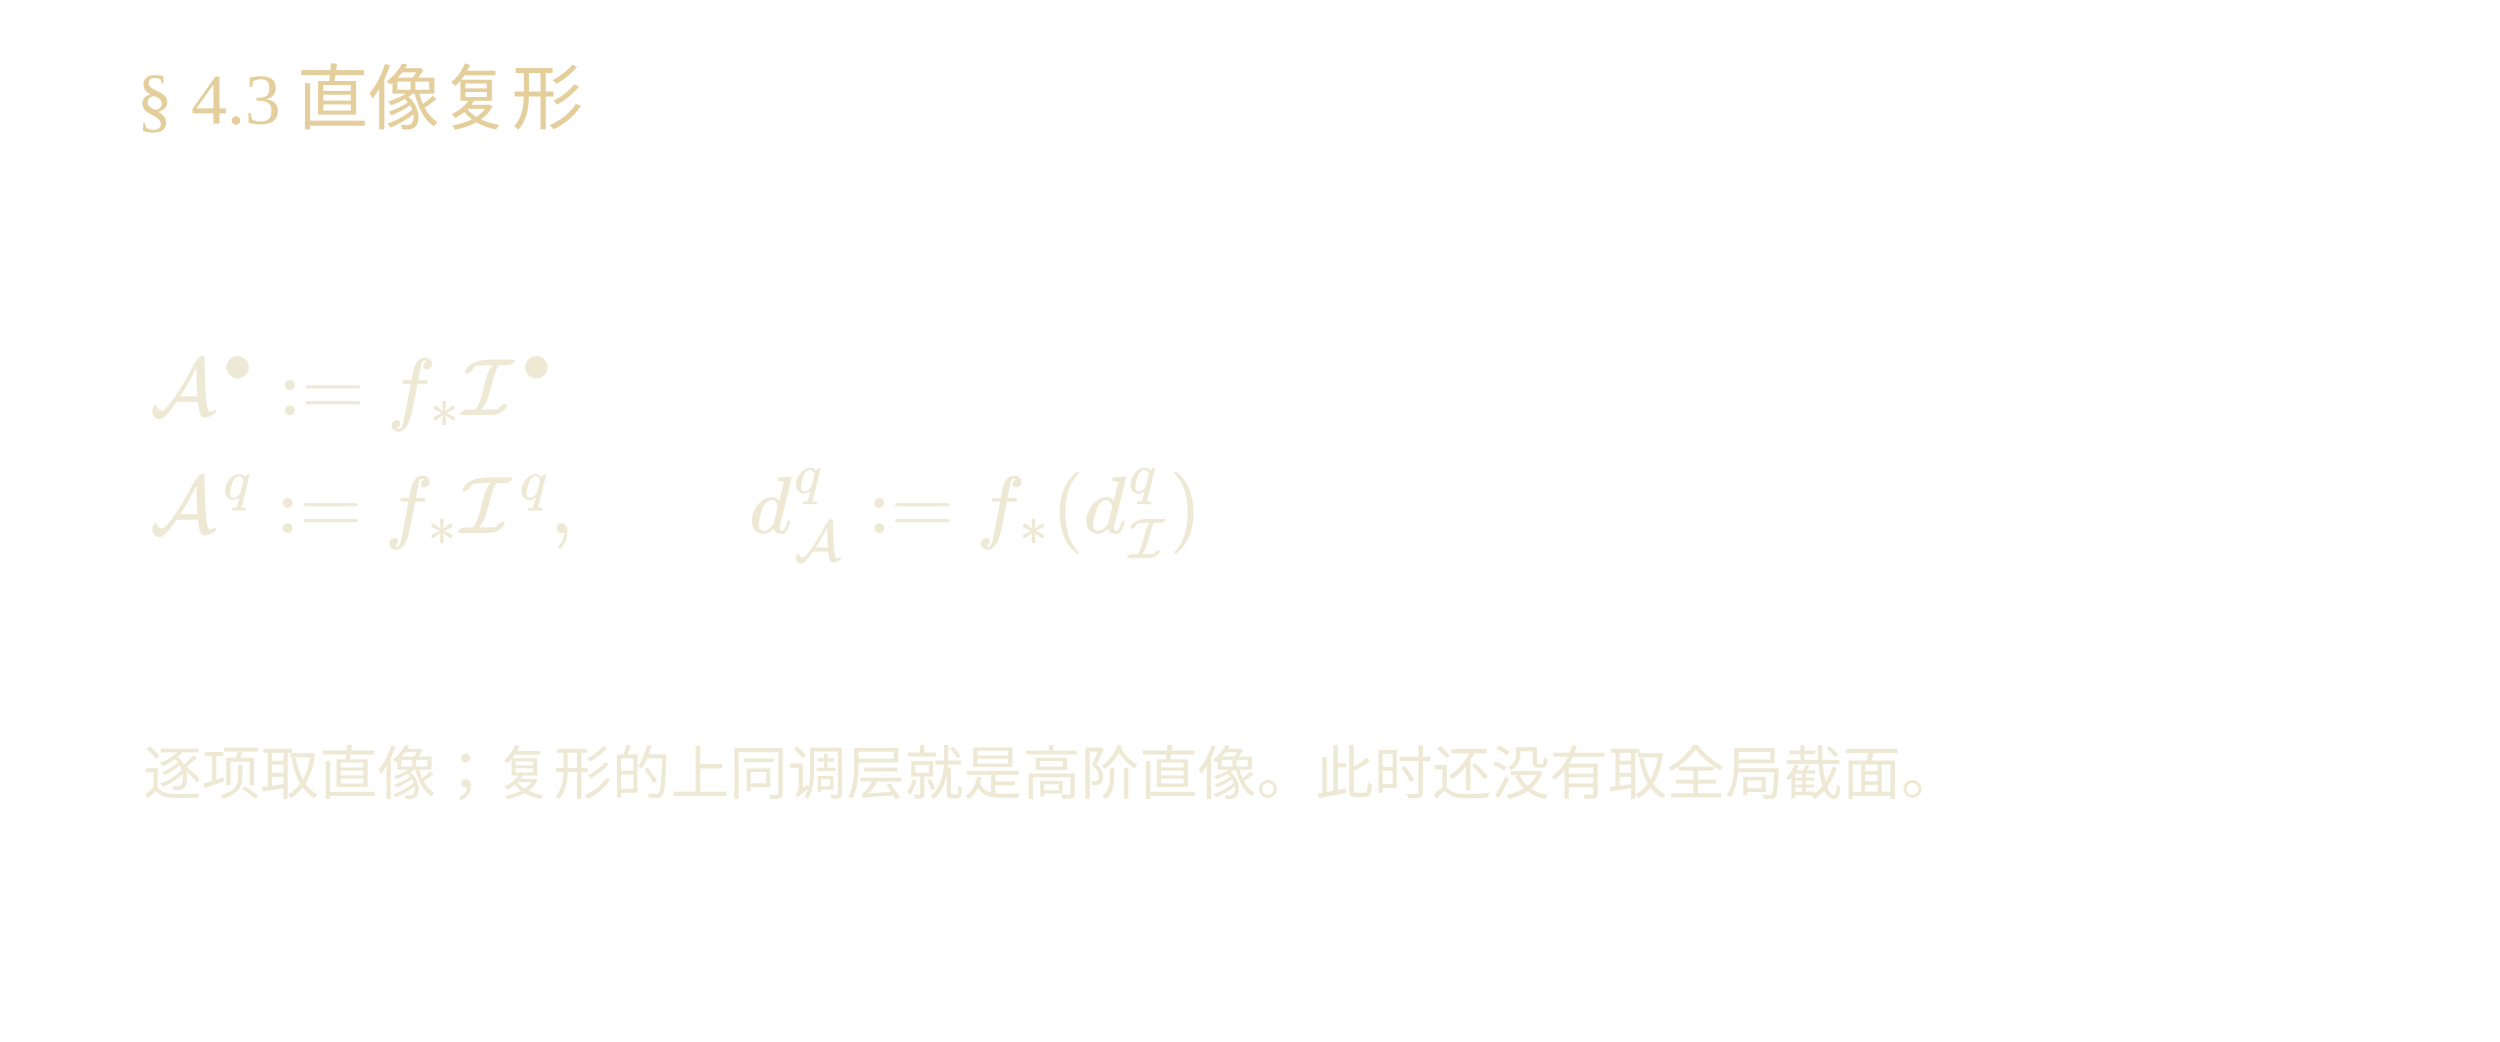
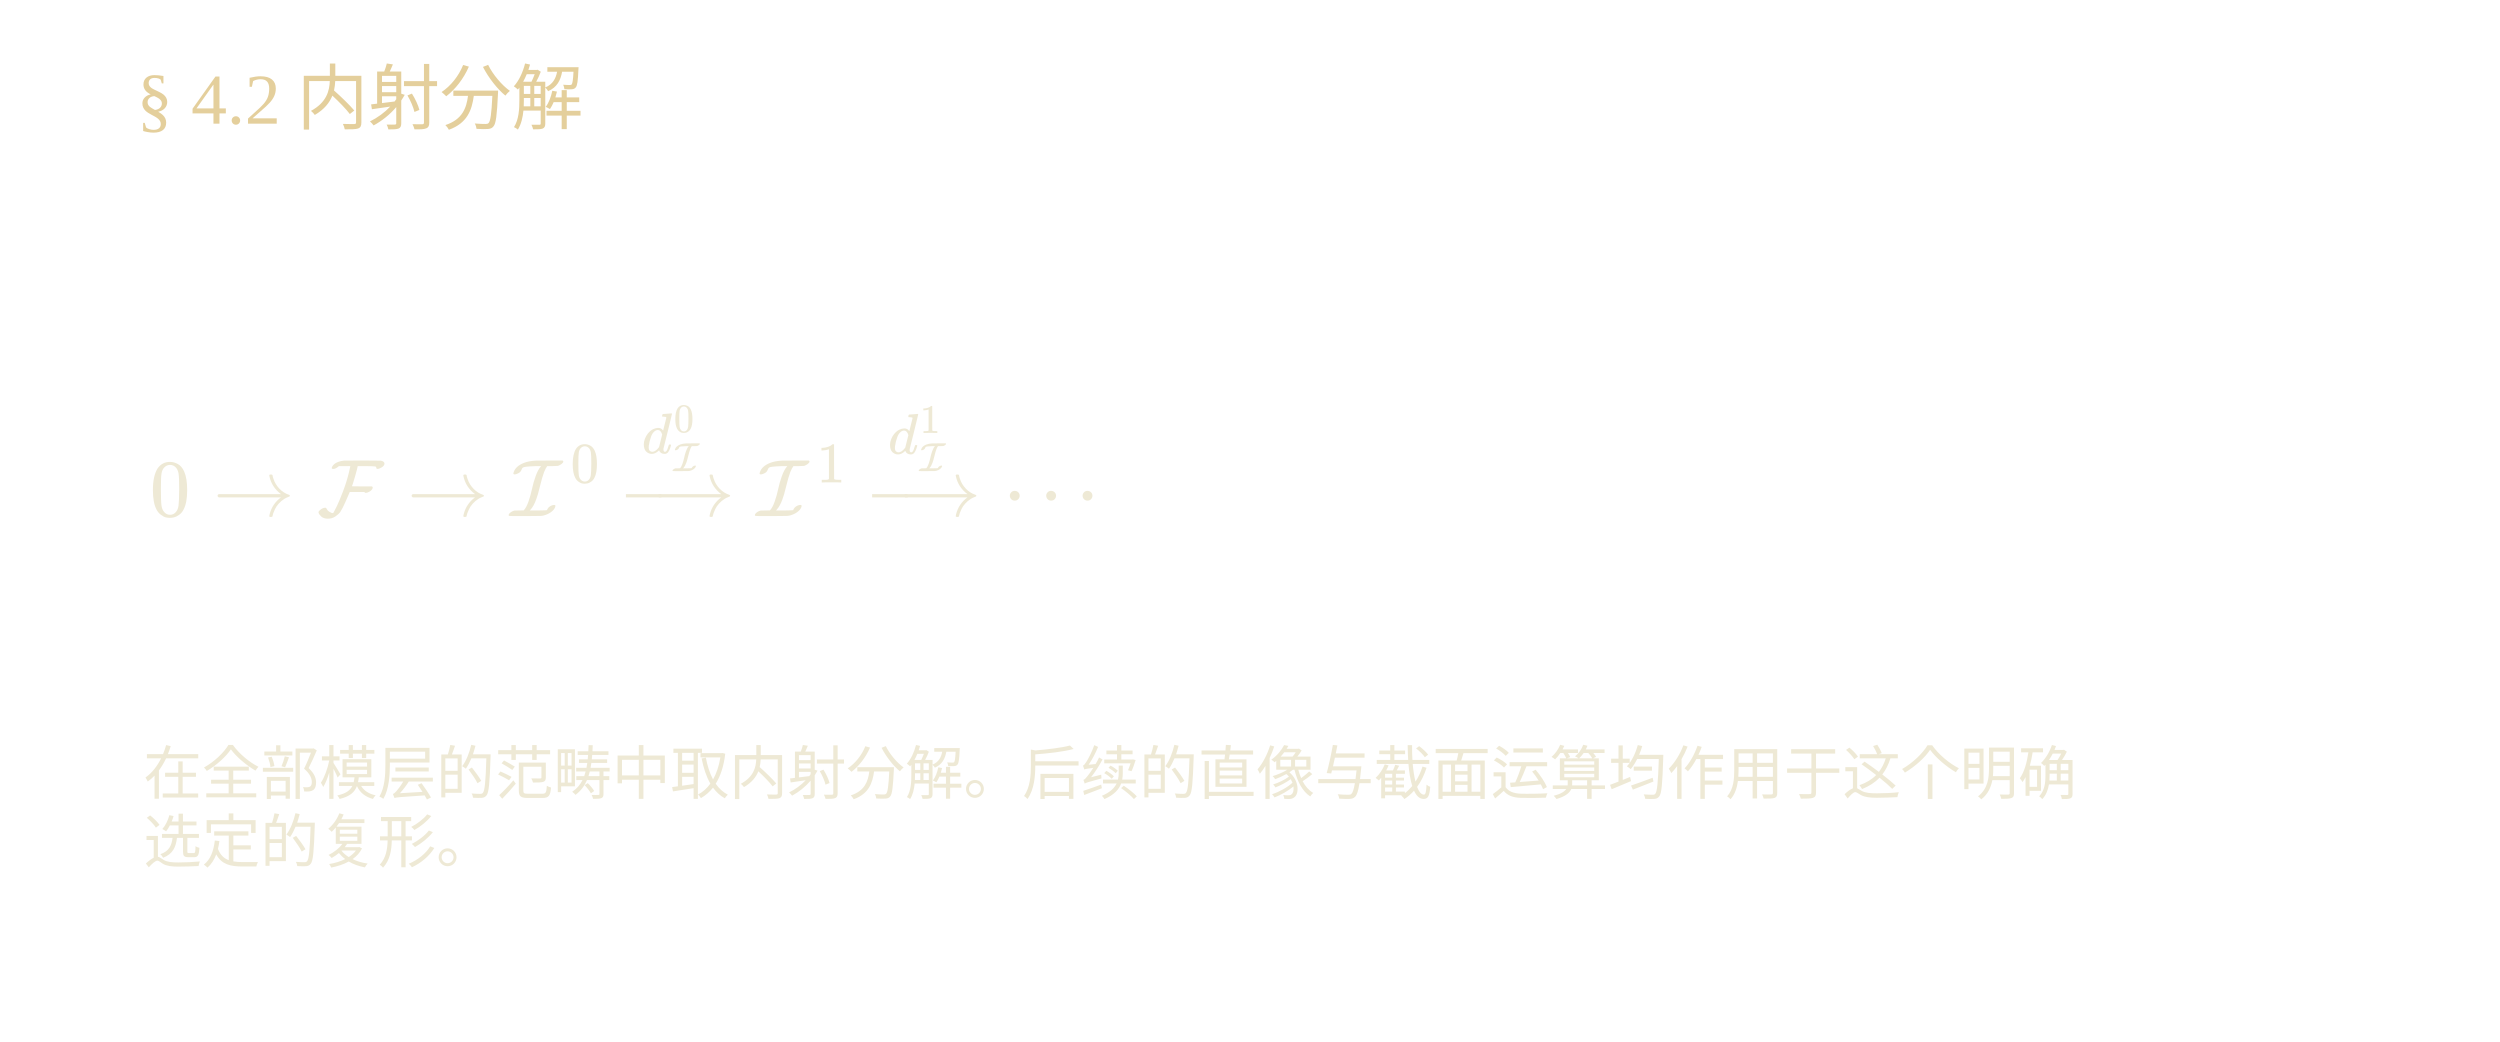
<svg xmlns="http://www.w3.org/2000/svg" width="1536" height="640" viewBox="0 0 1536 640">
  <g fill="#eee9d5" font-family="Kaiti SC, STKaiti, KaiTi, PingFang SC, serif">
    <text x="84" y="76" font-size="44" fill="#e4cf9c">
      <tspan font-family="Times New Roman, serif">§</tspan>
-       <tspan font-family="Times New Roman, serif">4.3</tspan>  直像复形</text>
-     <svg x="92" y="218.68" width="646.07" height="127.64" viewBox="0 0 12921.4 2552.8">
-       <svg x="0" y="0" width="4978.1" height="933" viewBox="0 -728 4978.1 933">
+       <tspan font-family="Times New Roman, serif">4.2</tspan>  内射分解</text>
+     <svg x="92" y="243.815" width="583.14" height="77.37" viewBox="0 0 11662.8 1547.4">
+       <svg x="0" y="0" width="11662.8" height="1547.4" viewBox="0 -1465.4 11662.8 1547.4">
        <g stroke="#eee9d5" fill="#eee9d5" stroke-width="0" transform="scale(1,-1)">
          <g data-mml-node="math">
-             <g data-mml-node="msup">
-               <g data-mml-node="TeXAtom" data-mjx-texclass="ORD">
-                 <g data-mml-node="mi">
-                   <path data-c="41" d="M576 668Q576 688 606 708T660 728Q676 728 675 712V571Q675 409 688 252Q696 122 720 57Q722 53 723 50T728 46T732 43T737 41T743 39L754 45Q788 61 803 61Q819 61 819 47Q818 43 814 35Q799 15 755 -7T675 -30Q659 -30 648 -25T630 -8T621 11T614 34Q603 77 599 106T594 146T591 160V163H460L329 164L316 145Q241 35 196 -7T119 -50T59 -24T30 43Q30 75 46 100T74 125Q81 125 83 120T88 104T96 84Q118 57 151 57Q189 57 277 182Q432 400 542 625L559 659H567Q574 659 575 660T576 668ZM584 249Q579 333 577 386T575 473T574 520V581L563 560Q497 426 412 290L372 228L370 224H371L383 228L393 232H586L584 249Z" />
-                 </g>
-               </g>
-               <g data-mml-node="mo" transform="translate(903.1,413) scale(0.707)">
-                 <path data-c="2219" d="M55 251Q55 328 112 386T249 444T386 388T444 249Q444 171 388 113T250 55Q170 55 113 112T55 251Z" />
+             <g data-mml-node="mn">
+               <path data-c="30" d="M96 585Q152 666 249 666Q297 666 345 640T423 548Q460 465 460 320Q460 165 417 83Q397 41 362 16T301 -15T250 -22Q224 -22 198 -16T137 16T82 83Q39 165 39 320Q39 494 96 585ZM321 597Q291 629 250 629Q208 629 178 597Q153 571 145 525T137 333Q137 175 145 125T181 46Q209 16 250 16Q290 16 318 46Q347 76 354 130T362 333Q362 478 354 524T321 597Z" />
+             </g>
+             <g data-mml-node="mo" transform="translate(777.8,0)">
+               <path data-c="2192" d="M56 237T56 250T70 270H835Q719 357 692 493Q692 494 692 496T691 499Q691 511 708 511H711Q720 511 723 510T729 506T732 497T735 481T743 456Q765 389 816 336T935 261Q944 258 944 250Q944 244 939 241T915 231T877 212Q836 186 806 152T761 85T740 35T732 4Q730 -6 727 -8T711 -11Q691 -11 691 0Q691 7 696 25Q728 151 835 230H70Q56 237 56 250Z" />
+             </g>
+             <g data-mml-node="TeXAtom" data-mjx-texclass="ORD" transform="translate(2055.6,0)">
+               <g data-mml-node="mi">
+                 <path data-c="46" d="M199 579Q181 579 181 590Q181 598 188 611T212 639T260 666T335 682Q336 682 349 682T383 682T431 682T493 683T561 683Q776 682 784 681Q826 673 829 647Q829 620 797 600T744 580Q728 580 728 595Q729 607 713 610Q698 613 598 614H500L499 610Q499 598 467 486T428 367Q428 365 551 365H674Q683 360 684 355Q687 346 677 329Q666 312 642 299T598 285Q586 285 582 296H402L394 277Q386 258 373 229T346 167T315 102T286 51Q265 22 225 -5T133 -32Q108 -32 87 -25T54 -7T33 15T21 35T18 47Q18 60 44 80T98 103Q108 103 111 101T119 88Q130 66 150 54T179 39T195 37Q199 37 203 43Q217 67 245 125T318 300T391 532Q393 543 398 564T406 598T409 613T339 614H269Q229 579 199 579Z" />
              </g>
            </g>
-             <g data-mml-node="mo" transform="translate(1584.4,0)">
-               <g data-mml-node="text">
-                 <path data-c="3A" d="M78 370Q78 394 95 412T138 430Q162 430 180 414T199 371Q199 346 182 328T139 310T96 327T78 370ZM78 60Q78 84 95 102T138 120Q162 120 180 104T199 61Q199 36 182 18T139 0T96 17T78 60Z" />
-               </g>
-               <g data-mml-node="text" transform="translate(278,0)">
-                 <path data-c="3D" d="M56 347Q56 360 70 367H707Q722 359 722 347Q722 336 708 328L390 327H72Q56 332 56 347ZM56 153Q56 168 72 173H708Q722 163 722 153Q722 140 707 133H70Q56 140 56 153Z" />
-               </g>
+             <g data-mml-node="mo" transform="translate(3162.3,0)">
+               <path data-c="2192" d="M56 237T56 250T70 270H835Q719 357 692 493Q692 494 692 496T691 499Q691 511 708 511H711Q720 511 723 510T729 506T732 497T735 481T743 456Q765 389 816 336T935 261Q944 258 944 250Q944 244 939 241T915 231T877 212Q836 186 806 152T761 85T740 35T732 4Q730 -6 727 -8T711 -11Q691 -11 691 0Q691 7 696 25Q728 151 835 230H70Q56 237 56 250Z" />
            </g>
-             <g data-mml-node="msub" transform="translate(2918.2,0)">
-               <g data-mml-node="mi">
-                 <path data-c="1D453" d="M118 -162Q120 -162 124 -164T135 -167T147 -168Q160 -168 171 -155T187 -126Q197 -99 221 27T267 267T289 382V385H242Q195 385 192 387Q188 390 188 397L195 425Q197 430 203 430T250 431Q298 431 298 432Q298 434 307 482T319 540Q356 705 465 705Q502 703 526 683T550 630Q550 594 529 578T487 561Q443 561 443 603Q443 622 454 636T478 657L487 662Q471 668 457 668Q445 668 434 658T419 630Q412 601 403 552T387 469T380 433Q380 431 435 431Q480 431 487 430T498 424Q499 420 496 407T491 391Q489 386 482 386T428 385H372L349 263Q301 15 282 -47Q255 -132 212 -173Q175 -205 139 -205Q107 -205 81 -186T55 -132Q55 -95 76 -78T118 -61Q162 -61 162 -103Q162 -122 151 -136T127 -157L118 -162Z" />
-               </g>
-               <g data-mml-node="mo" transform="translate(523,-150) scale(0.707)">
-                 <path data-c="2217" d="M229 286Q216 420 216 436Q216 454 240 464Q241 464 245 464T251 465Q263 464 273 456T283 436Q283 419 277 356T270 286L328 328Q384 369 389 372T399 375Q412 375 423 365T435 338Q435 325 425 315Q420 312 357 282T289 250L355 219L425 184Q434 175 434 161Q434 146 425 136T401 125Q393 125 383 131T328 171L270 213Q283 79 283 63Q283 53 276 44T250 35Q231 35 224 44T216 63Q216 80 222 143T229 213L171 171Q115 130 110 127Q106 124 100 124Q87 124 76 134T64 161Q64 166 64 169T67 175T72 181T81 188T94 195T113 204T138 215T170 230T210 250L74 315Q65 324 65 338Q65 353 74 363T98 374Q106 374 116 368T171 328L229 286Z" />
-               </g>
-             </g>
-             <g data-mml-node="msup" transform="translate(3844.7,0)">
+             <g data-mml-node="msup" transform="translate(4440.1,0)">
              <g data-mml-node="TeXAtom" data-mjx-texclass="ORD">
                <g data-mml-node="mi">
                  <path data-c="49" d="M174 0H31Q-13 0 -21 2T-30 12Q-30 23 -17 36Q9 60 42 68L155 70Q187 102 214 179T257 333T302 491T366 610L369 614H305Q221 611 188 607T145 596T128 569Q119 543 94 529T47 512Q28 512 28 524Q28 527 32 539Q56 614 159 654Q218 678 312 682Q314 682 339 682T404 682T481 683H632Q642 678 642 671Q642 657 621 641T577 617Q570 615 507 614H444Q427 592 406 542Q382 478 355 366T310 209Q280 123 238 78L230 69H330Q442 70 442 74Q443 74 443 77T447 87T460 105Q490 134 527 137Q545 137 545 125Q545 120 542 112Q531 78 491 49T399 7Q379 2 360 2T174 0Z" />
                </g>
              </g>
-               <g data-mml-node="mo" transform="translate(729.9,413) scale(0.707)">
-                 <path data-c="2219" d="M55 251Q55 328 112 386T249 444T386 388T444 249Q444 171 388 113T250 55Q170 55 113 112T55 251Z" />
+               <g data-mml-node="mn" transform="translate(729.9,413) scale(0.707)">
+                 <path data-c="30" d="M96 585Q152 666 249 666Q297 666 345 640T423 548Q460 465 460 320Q460 165 417 83Q397 41 362 16T301 -15T250 -22Q224 -22 198 -16T137 16T82 83Q39 165 39 320Q39 494 96 585ZM321 597Q291 629 250 629Q208 629 178 597Q153 571 145 525T137 333Q137 175 145 125T181 46Q209 16 250 16Q290 16 318 46Q347 76 354 130T362 333Q362 478 354 524T321 597Z" />
              </g>
            </g>
-           </g>
-         </g>
-       </svg>
-       <svg x="0" y="1373" width="12921.4" height="1179.8" viewBox="0 -803.3 12921.4 1179.8">
-         <g stroke="#eee9d5" fill="#eee9d5" stroke-width="0" transform="scale(1,-1)">
-           <g data-mml-node="math">
-             <g data-mml-node="msup">
-               <g data-mml-node="TeXAtom" data-mjx-texclass="ORD">
-                 <g data-mml-node="mi">
-                   <path data-c="41" d="M576 668Q576 688 606 708T660 728Q676 728 675 712V571Q675 409 688 252Q696 122 720 57Q722 53 723 50T728 46T732 43T737 41T743 39L754 45Q788 61 803 61Q819 61 819 47Q818 43 814 35Q799 15 755 -7T675 -30Q659 -30 648 -25T630 -8T621 11T614 34Q603 77 599 106T594 146T591 160V163H460L329 164L316 145Q241 35 196 -7T119 -50T59 -24T30 43Q30 75 46 100T74 125Q81 125 83 120T88 104T96 84Q118 57 151 57Q189 57 277 182Q432 400 542 625L559 659H567Q574 659 575 660T576 668ZM584 249Q579 333 577 386T575 473T574 520V581L563 560Q497 426 412 290L372 228L370 224H371L383 228L393 232H586L584 249Z" />
+             <g data-mml-node="mover" transform="translate(5851.3,0)">
+               <g data-mml-node="mstyle">
+                 <g data-mml-node="mo">
+                   <path data-c="2192" d="M56 237T56 250T70 270H835Q719 357 692 493Q692 494 692 496T691 499Q691 511 708 511H711Q720 511 723 510T729 506T732 497T735 481T743 456Q765 389 816 336T935 261Q944 258 944 250Q944 244 939 241T915 231T877 212Q836 186 806 152T761 85T740 35T732 4Q730 -6 727 -8T711 -11Q691 -11 691 0Q691 7 696 25Q728 151 835 230H70Q56 237 56 250Z" transform="translate(336.4,0)" />
+                   <svg width="436.4" height="865" x="0" y="-182" viewBox="109.1 -182 436.4 865">
+                     <path data-c="2212" d="M84 237T84 250T98 270H679Q694 262 694 250T679 230H98Q84 237 84 250Z" transform="scale(0.841,1)" />
+                   </svg>
                </g>
              </g>
-               <g data-mml-node="mi" transform="translate(903.1,413) scale(0.707)">
-                 <path data-c="1D45E" d="M33 157Q33 258 109 349T280 441Q340 441 372 389Q373 390 377 395T388 406T404 418Q438 442 450 442Q454 442 457 439T460 434Q460 425 391 149Q320 -135 320 -139Q320 -147 365 -148H390Q396 -156 396 -157T393 -175Q389 -188 383 -194H370Q339 -192 262 -192Q234 -192 211 -192T174 -192T157 -193Q143 -193 143 -185Q143 -182 145 -170Q149 -154 152 -151T172 -148Q220 -148 230 -141Q238 -136 258 -53T279 32Q279 33 272 29Q224 -10 172 -10Q117 -10 75 30T33 157ZM352 326Q329 405 277 405Q242 405 210 374T160 293Q131 214 119 129Q119 126 119 118T118 106Q118 61 136 44T179 26Q233 26 290 98L298 109L352 326Z" />
+               <g data-mml-node="mpadded" transform="translate(0,912.7) scale(0.707)">
+                 <g transform="translate(278,-200)">
+                   <g data-mml-node="msubsup">
+                     <g data-mml-node="mi">
+                       <path data-c="1D451" d="M366 683Q367 683 438 688T511 694Q523 694 523 686Q523 679 450 384T375 83T374 68Q374 26 402 26Q411 27 422 35Q443 55 463 131Q469 151 473 152Q475 153 483 153H487H491Q506 153 506 145Q506 140 503 129Q490 79 473 48T445 8T417 -8Q409 -10 393 -10Q359 -10 336 5T306 36L300 51Q299 52 296 50Q294 48 292 46Q233 -10 172 -10Q117 -10 75 30T33 157Q33 205 53 255T101 341Q148 398 195 420T280 442Q336 442 364 400Q369 394 369 396Q370 400 396 505T424 616Q424 629 417 632T378 637H357Q351 643 351 645T353 664Q358 683 366 683ZM352 326Q329 405 277 405Q242 405 210 374T160 293Q131 214 119 129Q119 126 119 118T118 106Q118 61 136 44T179 26Q233 26 290 98L298 109L352 326Z" />
+                     </g>
+                     <g data-mml-node="mn" transform="translate(553,369.2) scale(0.707)">
+                       <path data-c="30" d="M96 585Q152 666 249 666Q297 666 345 640T423 548Q460 465 460 320Q460 165 417 83Q397 41 362 16T301 -15T250 -22Q224 -22 198 -16T137 16T82 83Q39 165 39 320Q39 494 96 585ZM321 597Q291 629 250 629Q208 629 178 597Q153 571 145 525T137 333Q137 175 145 125T181 46Q209 16 250 16Q290 16 318 46Q347 76 354 130T362 333Q362 478 354 524T321 597Z" />
+                     </g>
+                     <g data-mml-node="TeXAtom" transform="translate(553,-309.4) scale(0.707)" data-mjx-texclass="ORD">
+                       <g data-mml-node="TeXAtom" data-mjx-texclass="ORD">
+                         <g data-mml-node="mi">
+                           <path data-c="49" d="M174 0H31Q-13 0 -21 2T-30 12Q-30 23 -17 36Q9 60 42 68L155 70Q187 102 214 179T257 333T302 491T366 610L369 614H305Q221 611 188 607T145 596T128 569Q119 543 94 529T47 512Q28 512 28 524Q28 527 32 539Q56 614 159 654Q218 678 312 682Q314 682 339 682T404 682T481 683H632Q642 678 642 671Q642 657 621 641T577 617Q570 615 507 614H444Q427 592 406 542Q382 478 355 366T310 209Q280 123 238 78L230 69H330Q442 70 442 74Q443 74 443 77T447 87T460 105Q490 134 527 137Q545 137 545 125Q545 120 542 112Q531 78 491 49T399 7Q379 2 360 2T174 0Z" />
+                         </g>
+                       </g>
+                     </g>
+                   </g>
+                   <g data-mml-node="mspace" transform="translate(1057,0)" />
+                 </g>
              </g>
            </g>
-             <g data-mml-node="mo" transform="translate(1556.1,0)">
-               <g data-mml-node="text">
-                 <path data-c="3A" d="M78 370Q78 394 95 412T138 430Q162 430 180 414T199 371Q199 346 182 328T139 310T96 327T78 370ZM78 60Q78 84 95 102T138 120Q162 120 180 104T199 61Q199 36 182 18T139 0T96 17T78 60Z" />
-               </g>
-               <g data-mml-node="text" transform="translate(278,0)">
-                 <path data-c="3D" d="M56 347Q56 360 70 367H707Q722 359 722 347Q722 336 708 328L390 327H72Q56 332 56 347ZM56 153Q56 168 72 173H708Q722 163 722 153Q722 140 707 133H70Q56 140 56 153Z" />
-               </g>
-             </g>
-             <g data-mml-node="msub" transform="translate(2889.9,0)">
-               <g data-mml-node="mi">
-                 <path data-c="1D453" d="M118 -162Q120 -162 124 -164T135 -167T147 -168Q160 -168 171 -155T187 -126Q197 -99 221 27T267 267T289 382V385H242Q195 385 192 387Q188 390 188 397L195 425Q197 430 203 430T250 431Q298 431 298 432Q298 434 307 482T319 540Q356 705 465 705Q502 703 526 683T550 630Q550 594 529 578T487 561Q443 561 443 603Q443 622 454 636T478 657L487 662Q471 668 457 668Q445 668 434 658T419 630Q412 601 403 552T387 469T380 433Q380 431 435 431Q480 431 487 430T498 424Q499 420 496 407T491 391Q489 386 482 386T428 385H372L349 263Q301 15 282 -47Q255 -132 212 -173Q175 -205 139 -205Q107 -205 81 -186T55 -132Q55 -95 76 -78T118 -61Q162 -61 162 -103Q162 -122 151 -136T127 -157L118 -162Z" />
-               </g>
-               <g data-mml-node="mo" transform="translate(523,-150) scale(0.707)">
-                 <path data-c="2217" d="M229 286Q216 420 216 436Q216 454 240 464Q241 464 245 464T251 465Q263 464 273 456T283 436Q283 419 277 356T270 286L328 328Q384 369 389 372T399 375Q412 375 423 365T435 338Q435 325 425 315Q420 312 357 282T289 250L355 219L425 184Q434 175 434 161Q434 146 425 136T401 125Q393 125 383 131T328 171L270 213Q283 79 283 63Q283 53 276 44T250 35Q231 35 224 44T216 63Q216 80 222 143T229 213L171 171Q115 130 110 127Q106 124 100 124Q87 124 76 134T64 161Q64 166 64 169T67 175T72 181T81 188T94 195T113 204T138 215T170 230T210 250L74 315Q65 324 65 338Q65 353 74 363T98 374Q106 374 116 368T171 328L229 286Z" />
-               </g>
-             </g>
-             <g data-mml-node="msup" transform="translate(3816.4,0)">
+             <g data-mml-node="msup" transform="translate(7465.5,0)">
              <g data-mml-node="TeXAtom" data-mjx-texclass="ORD">
                <g data-mml-node="mi">
                  <path data-c="49" d="M174 0H31Q-13 0 -21 2T-30 12Q-30 23 -17 36Q9 60 42 68L155 70Q187 102 214 179T257 333T302 491T366 610L369 614H305Q221 611 188 607T145 596T128 569Q119 543 94 529T47 512Q28 512 28 524Q28 527 32 539Q56 614 159 654Q218 678 312 682Q314 682 339 682T404 682T481 683H632Q642 678 642 671Q642 657 621 641T577 617Q570 615 507 614H444Q427 592 406 542Q382 478 355 366T310 209Q280 123 238 78L230 69H330Q442 70 442 74Q443 74 443 77T447 87T460 105Q490 134 527 137Q545 137 545 125Q545 120 542 112Q531 78 491 49T399 7Q379 2 360 2T174 0Z" />
                </g>
              </g>
-               <g data-mml-node="mi" transform="translate(729.9,413) scale(0.707)">
-                 <path data-c="1D45E" d="M33 157Q33 258 109 349T280 441Q340 441 372 389Q373 390 377 395T388 406T404 418Q438 442 450 442Q454 442 457 439T460 434Q460 425 391 149Q320 -135 320 -139Q320 -147 365 -148H390Q396 -156 396 -157T393 -175Q389 -188 383 -194H370Q339 -192 262 -192Q234 -192 211 -192T174 -192T157 -193Q143 -193 143 -185Q143 -182 145 -170Q149 -154 152 -151T172 -148Q220 -148 230 -141Q238 -136 258 -53T279 32Q279 33 272 29Q224 -10 172 -10Q117 -10 75 30T33 157ZM352 326Q329 405 277 405Q242 405 210 374T160 293Q131 214 119 129Q119 126 119 118T118 106Q118 61 136 44T179 26Q233 26 290 98L298 109L352 326Z" />
+               <g data-mml-node="mn" transform="translate(729.9,413) scale(0.707)">
+                 <path data-c="31" d="M213 578L200 573Q186 568 160 563T102 556H83V602H102Q149 604 189 617T245 641T273 663Q275 666 285 666Q294 666 302 660V361L303 61Q310 54 315 52T339 48T401 46H427V0H416Q395 3 257 3Q121 3 100 0H88V46H114Q136 46 152 46T177 47T193 50T201 52T207 57T213 61V578Z" />
              </g>
            </g>
-             <g data-mml-node="mo" transform="translate(4921.5,0)">
-               <path data-c="2C" d="M78 35T78 60T94 103T137 121Q165 121 187 96T210 8Q210 -27 201 -60T180 -117T154 -158T130 -185T117 -194Q113 -194 104 -185T95 -172Q95 -168 106 -156T131 -126T157 -76T173 -3V9L172 8Q170 7 167 6T161 3T152 1T140 0Q113 0 96 17Z" />
-             </g>
-             <g data-mml-node="mstyle" transform="translate(5199.5,0)">
-               <g data-mml-node="mspace" />
-             </g>
-             <g data-mml-node="msubsup" transform="translate(7366.2,0)">
-               <g data-mml-node="mi">
-                 <path data-c="1D451" d="M366 683Q367 683 438 688T511 694Q523 694 523 686Q523 679 450 384T375 83T374 68Q374 26 402 26Q411 27 422 35Q443 55 463 131Q469 151 473 152Q475 153 483 153H487H491Q506 153 506 145Q506 140 503 129Q490 79 473 48T445 8T417 -8Q409 -10 393 -10Q359 -10 336 5T306 36L300 51Q299 52 296 50Q294 48 292 46Q233 -10 172 -10Q117 -10 75 30T33 157Q33 205 53 255T101 341Q148 398 195 420T280 442Q336 442 364 400Q369 394 369 396Q370 400 396 505T424 616Q424 629 417 632T378 637H357Q351 643 351 645T353 664Q358 683 366 683ZM352 326Q329 405 277 405Q242 405 210 374T160 293Q131 214 119 129Q119 126 119 118T118 106Q118 61 136 44T179 26Q233 26 290 98L298 109L352 326Z" />
+             <g data-mml-node="mover" transform="translate(8876.7,0)">
+               <g data-mml-node="mstyle">
+                 <g data-mml-node="mo">
+                   <path data-c="2192" d="M56 237T56 250T70 270H835Q719 357 692 493Q692 494 692 496T691 499Q691 511 708 511H711Q720 511 723 510T729 506T732 497T735 481T743 456Q765 389 816 336T935 261Q944 258 944 250Q944 244 939 241T915 231T877 212Q836 186 806 152T761 85T740 35T732 4Q730 -6 727 -8T711 -11Q691 -11 691 0Q691 7 696 25Q728 151 835 230H70Q56 237 56 250Z" transform="translate(336.4,0)" />
+                   <svg width="436.4" height="865" x="0" y="-182" viewBox="109.1 -182 436.4 865">
+                     <path data-c="2212" d="M84 237T84 250T98 270H679Q694 262 694 250T679 230H98Q84 237 84 250Z" transform="scale(0.841,1)" />
+                   </svg>
+                 </g>
              </g>
-               <g data-mml-node="mi" transform="translate(553,490.8) scale(0.707)">
-                 <path data-c="1D45E" d="M33 157Q33 258 109 349T280 441Q340 441 372 389Q373 390 377 395T388 406T404 418Q438 442 450 442Q454 442 457 439T460 434Q460 425 391 149Q320 -135 320 -139Q320 -147 365 -148H390Q396 -156 396 -157T393 -175Q389 -188 383 -194H370Q339 -192 262 -192Q234 -192 211 -192T174 -192T157 -193Q143 -193 143 -185Q143 -182 145 -170Q149 -154 152 -151T172 -148Q220 -148 230 -141Q238 -136 258 -53T279 32Q279 33 272 29Q224 -10 172 -10Q117 -10 75 30T33 157ZM352 326Q329 405 277 405Q242 405 210 374T160 293Q131 214 119 129Q119 126 119 118T118 106Q118 61 136 44T179 26Q233 26 290 98L298 109L352 326Z" />
-               </g>
-               <g data-mml-node="TeXAtom" transform="translate(553,-341.2) scale(0.707)" data-mjx-texclass="ORD">
-                 <g data-mml-node="TeXAtom" data-mjx-texclass="ORD">
-                   <g data-mml-node="mi">
-                     <path data-c="41" d="M576 668Q576 688 606 708T660 728Q676 728 675 712V571Q675 409 688 252Q696 122 720 57Q722 53 723 50T728 46T732 43T737 41T743 39L754 45Q788 61 803 61Q819 61 819 47Q818 43 814 35Q799 15 755 -7T675 -30Q659 -30 648 -25T630 -8T621 11T614 34Q603 77 599 106T594 146T591 160V163H460L329 164L316 145Q241 35 196 -7T119 -50T59 -24T30 43Q30 75 46 100T74 125Q81 125 83 120T88 104T96 84Q118 57 151 57Q189 57 277 182Q432 400 542 625L559 659H567Q574 659 575 660T576 668ZM584 249Q579 333 577 386T575 473T574 520V581L563 560Q497 426 412 290L372 228L370 224H371L383 228L393 232H586L584 249Z" />
+               <g data-mml-node="mpadded" transform="translate(0,906.1) scale(0.707)">
+                 <g transform="translate(278,-200)">
+                   <g data-mml-node="msubsup">
+                     <g data-mml-node="mi">
+                       <path data-c="1D451" d="M366 683Q367 683 438 688T511 694Q523 694 523 686Q523 679 450 384T375 83T374 68Q374 26 402 26Q411 27 422 35Q443 55 463 131Q469 151 473 152Q475 153 483 153H487H491Q506 153 506 145Q506 140 503 129Q490 79 473 48T445 8T417 -8Q409 -10 393 -10Q359 -10 336 5T306 36L300 51Q299 52 296 50Q294 48 292 46Q233 -10 172 -10Q117 -10 75 30T33 157Q33 205 53 255T101 341Q148 398 195 420T280 442Q336 442 364 400Q369 394 369 396Q370 400 396 505T424 616Q424 629 417 632T378 637H357Q351 643 351 645T353 664Q358 683 366 683ZM352 326Q329 405 277 405Q242 405 210 374T160 293Q131 214 119 129Q119 126 119 118T118 106Q118 61 136 44T179 26Q233 26 290 98L298 109L352 326Z" />
+                     </g>
+                     <g data-mml-node="mn" transform="translate(553,363) scale(0.707)">
+                       <path data-c="31" d="M213 578L200 573Q186 568 160 563T102 556H83V602H102Q149 604 189 617T245 641T273 663Q275 666 285 666Q294 666 302 660V361L303 61Q310 54 315 52T339 48T401 46H427V0H416Q395 3 257 3Q121 3 100 0H88V46H114Q136 46 152 46T177 47T193 50T201 52T207 57T213 61V578Z" />
+                     </g>
+                     <g data-mml-node="TeXAtom" transform="translate(553,-300) scale(0.707)" data-mjx-texclass="ORD">
+                       <g data-mml-node="TeXAtom" data-mjx-texclass="ORD">
+                         <g data-mml-node="mi">
+                           <path data-c="49" d="M174 0H31Q-13 0 -21 2T-30 12Q-30 23 -17 36Q9 60 42 68L155 70Q187 102 214 179T257 333T302 491T366 610L369 614H305Q221 611 188 607T145 596T128 569Q119 543 94 529T47 512Q28 512 28 524Q28 527 32 539Q56 614 159 654Q218 678 312 682Q314 682 339 682T404 682T481 683H632Q642 678 642 671Q642 657 621 641T577 617Q570 615 507 614H444Q427 592 406 542Q382 478 355 366T310 209Q280 123 238 78L230 69H330Q442 70 442 74Q443 74 443 77T447 87T460 105Q490 134 527 137Q545 137 545 125Q545 120 542 112Q531 78 491 49T399 7Q379 2 360 2T174 0Z" />
+                         </g>
+                       </g>
+                     </g>
                  </g>
+                   <g data-mml-node="mspace" transform="translate(1057,0)" />
                </g>
              </g>
            </g>
-             <g data-mml-node="mo" transform="translate(8826.1,0)">
-               <g data-mml-node="text">
-                 <path data-c="3A" d="M78 370Q78 394 95 412T138 430Q162 430 180 414T199 371Q199 346 182 328T139 310T96 327T78 370ZM78 60Q78 84 95 102T138 120Q162 120 180 104T199 61Q199 36 182 18T139 0T96 17T78 60Z" />
-               </g>
-               <g data-mml-node="text" transform="translate(278,0)">
-                 <path data-c="3D" d="M56 347Q56 360 70 367H707Q722 359 722 347Q722 336 708 328L390 327H72Q56 332 56 347ZM56 153Q56 168 72 173H708Q722 163 722 153Q722 140 707 133H70Q56 140 56 153Z" />
-               </g>
-             </g>
-             <g data-mml-node="msub" transform="translate(10159.9,0)">
-               <g data-mml-node="mi">
-                 <path data-c="1D453" d="M118 -162Q120 -162 124 -164T135 -167T147 -168Q160 -168 171 -155T187 -126Q197 -99 221 27T267 267T289 382V385H242Q195 385 192 387Q188 390 188 397L195 425Q197 430 203 430T250 431Q298 431 298 432Q298 434 307 482T319 540Q356 705 465 705Q502 703 526 683T550 630Q550 594 529 578T487 561Q443 561 443 603Q443 622 454 636T478 657L487 662Q471 668 457 668Q445 668 434 658T419 630Q412 601 403 552T387 469T380 433Q380 431 435 431Q480 431 487 430T498 424Q499 420 496 407T491 391Q489 386 482 386T428 385H372L349 263Q301 15 282 -47Q255 -132 212 -173Q175 -205 139 -205Q107 -205 81 -186T55 -132Q55 -95 76 -78T118 -61Q162 -61 162 -103Q162 -122 151 -136T127 -157L118 -162Z" />
-               </g>
-               <g data-mml-node="mo" transform="translate(523,-150) scale(0.707)">
-                 <path data-c="2217" d="M229 286Q216 420 216 436Q216 454 240 464Q241 464 245 464T251 465Q263 464 273 456T283 436Q283 419 277 356T270 286L328 328Q384 369 389 372T399 375Q412 375 423 365T435 338Q435 325 425 315Q420 312 357 282T289 250L355 219L425 184Q434 175 434 161Q434 146 425 136T401 125Q393 125 383 131T328 171L270 213Q283 79 283 63Q283 53 276 44T250 35Q231 35 224 44T216 63Q216 80 222 143T229 213L171 171Q115 130 110 127Q106 124 100 124Q87 124 76 134T64 161Q64 166 64 169T67 175T72 181T81 188T94 195T113 204T138 215T170 230T210 250L74 315Q65 324 65 338Q65 353 74 363T98 374Q106 374 116 368T171 328L229 286Z" />
-               </g>
-             </g>
-             <g data-mml-node="mo" transform="translate(11086.4,0)">
-               <path data-c="28" d="M94 250Q94 319 104 381T127 488T164 576T202 643T244 695T277 729T302 750H315H319Q333 750 333 741Q333 738 316 720T275 667T226 581T184 443T167 250T184 58T225 -81T274 -167T316 -220T333 -241Q333 -250 318 -250H315H302L274 -226Q180 -141 137 -14T94 250Z" />
-             </g>
-             <g data-mml-node="msubsup" transform="translate(11475.4,0)">
-               <g data-mml-node="mi">
-                 <path data-c="1D451" d="M366 683Q367 683 438 688T511 694Q523 694 523 686Q523 679 450 384T375 83T374 68Q374 26 402 26Q411 27 422 35Q443 55 463 131Q469 151 473 152Q475 153 483 153H487H491Q506 153 506 145Q506 140 503 129Q490 79 473 48T445 8T417 -8Q409 -10 393 -10Q359 -10 336 5T306 36L300 51Q299 52 296 50Q294 48 292 46Q233 -10 172 -10Q117 -10 75 30T33 157Q33 205 53 255T101 341Q148 398 195 420T280 442Q336 442 364 400Q369 394 369 396Q370 400 396 505T424 616Q424 629 417 632T378 637H357Q351 643 351 645T353 664Q358 683 366 683ZM352 326Q329 405 277 405Q242 405 210 374T160 293Q131 214 119 129Q119 126 119 118T118 106Q118 61 136 44T179 26Q233 26 290 98L298 109L352 326Z" />
-               </g>
-               <g data-mml-node="mi" transform="translate(553,490.8) scale(0.707)">
-                 <path data-c="1D45E" d="M33 157Q33 258 109 349T280 441Q340 441 372 389Q373 390 377 395T388 406T404 418Q438 442 450 442Q454 442 457 439T460 434Q460 425 391 149Q320 -135 320 -139Q320 -147 365 -148H390Q396 -156 396 -157T393 -175Q389 -188 383 -194H370Q339 -192 262 -192Q234 -192 211 -192T174 -192T157 -193Q143 -193 143 -185Q143 -182 145 -170Q149 -154 152 -151T172 -148Q220 -148 230 -141Q238 -136 258 -53T279 32Q279 33 272 29Q224 -10 172 -10Q117 -10 75 30T33 157ZM352 326Q329 405 277 405Q242 405 210 374T160 293Q131 214 119 129Q119 126 119 118T118 106Q118 61 136 44T179 26Q233 26 290 98L298 109L352 326Z" />
-               </g>
-               <g data-mml-node="TeXAtom" transform="translate(553,-309.4) scale(0.707)" data-mjx-texclass="ORD">
-                 <g data-mml-node="TeXAtom" data-mjx-texclass="ORD">
-                   <g data-mml-node="mi">
-                     <path data-c="49" d="M174 0H31Q-13 0 -21 2T-30 12Q-30 23 -17 36Q9 60 42 68L155 70Q187 102 214 179T257 333T302 491T366 610L369 614H305Q221 611 188 607T145 596T128 569Q119 543 94 529T47 512Q28 512 28 524Q28 527 32 539Q56 614 159 654Q218 678 312 682Q314 682 339 682T404 682T481 683H632Q642 678 642 671Q642 657 621 641T577 617Q570 615 507 614H444Q427 592 406 542Q382 478 355 366T310 209Q280 123 238 78L230 69H330Q442 70 442 74Q443 74 443 77T447 87T460 105Q490 134 527 137Q545 137 545 125Q545 120 542 112Q531 78 491 49T399 7Q379 2 360 2T174 0Z" />
-                   </g>
-                 </g>
-               </g>
-             </g>
-             <g data-mml-node="mo" transform="translate(12532.4,0)">
-               <path data-c="29" d="M60 749L64 750Q69 750 74 750H86L114 726Q208 641 251 514T294 250Q294 182 284 119T261 12T224 -76T186 -143T145 -194T113 -227T90 -246Q87 -249 86 -250H74Q66 -250 63 -250T58 -247T55 -238Q56 -237 66 -225Q221 -64 221 250T66 725Q56 737 55 738Q55 746 60 749Z" />
+             <g data-mml-node="mo" transform="translate(10490.8,0)">
+               <path data-c="22EF" d="M78 250Q78 274 95 292T138 310Q162 310 180 294T199 251Q199 226 182 208T139 190T96 207T78 250ZM525 250Q525 274 542 292T585 310Q609 310 627 294T646 251Q646 226 629 208T586 190T543 207T525 250ZM972 250Q972 274 989 292T1032 310Q1056 310 1074 294T1093 251Q1093 226 1076 208T1033 190T990 207T972 250Z" />
            </g>
          </g>
        </g>
      </svg>
    </svg>
-     <text x="88" y="488" font-size="36">逐项取直像；复形的上同调层就是高阶直像。此时还没有取全局截面。</text>
+     <text x="88" y="488" font-size="36">在全部模层的范畴中取内射分解。后续的直像与截面运算均作用于这个明确</text>
+     <text x="88" y="530" font-size="36">选定的复形。</text>
  </g>
</svg>
